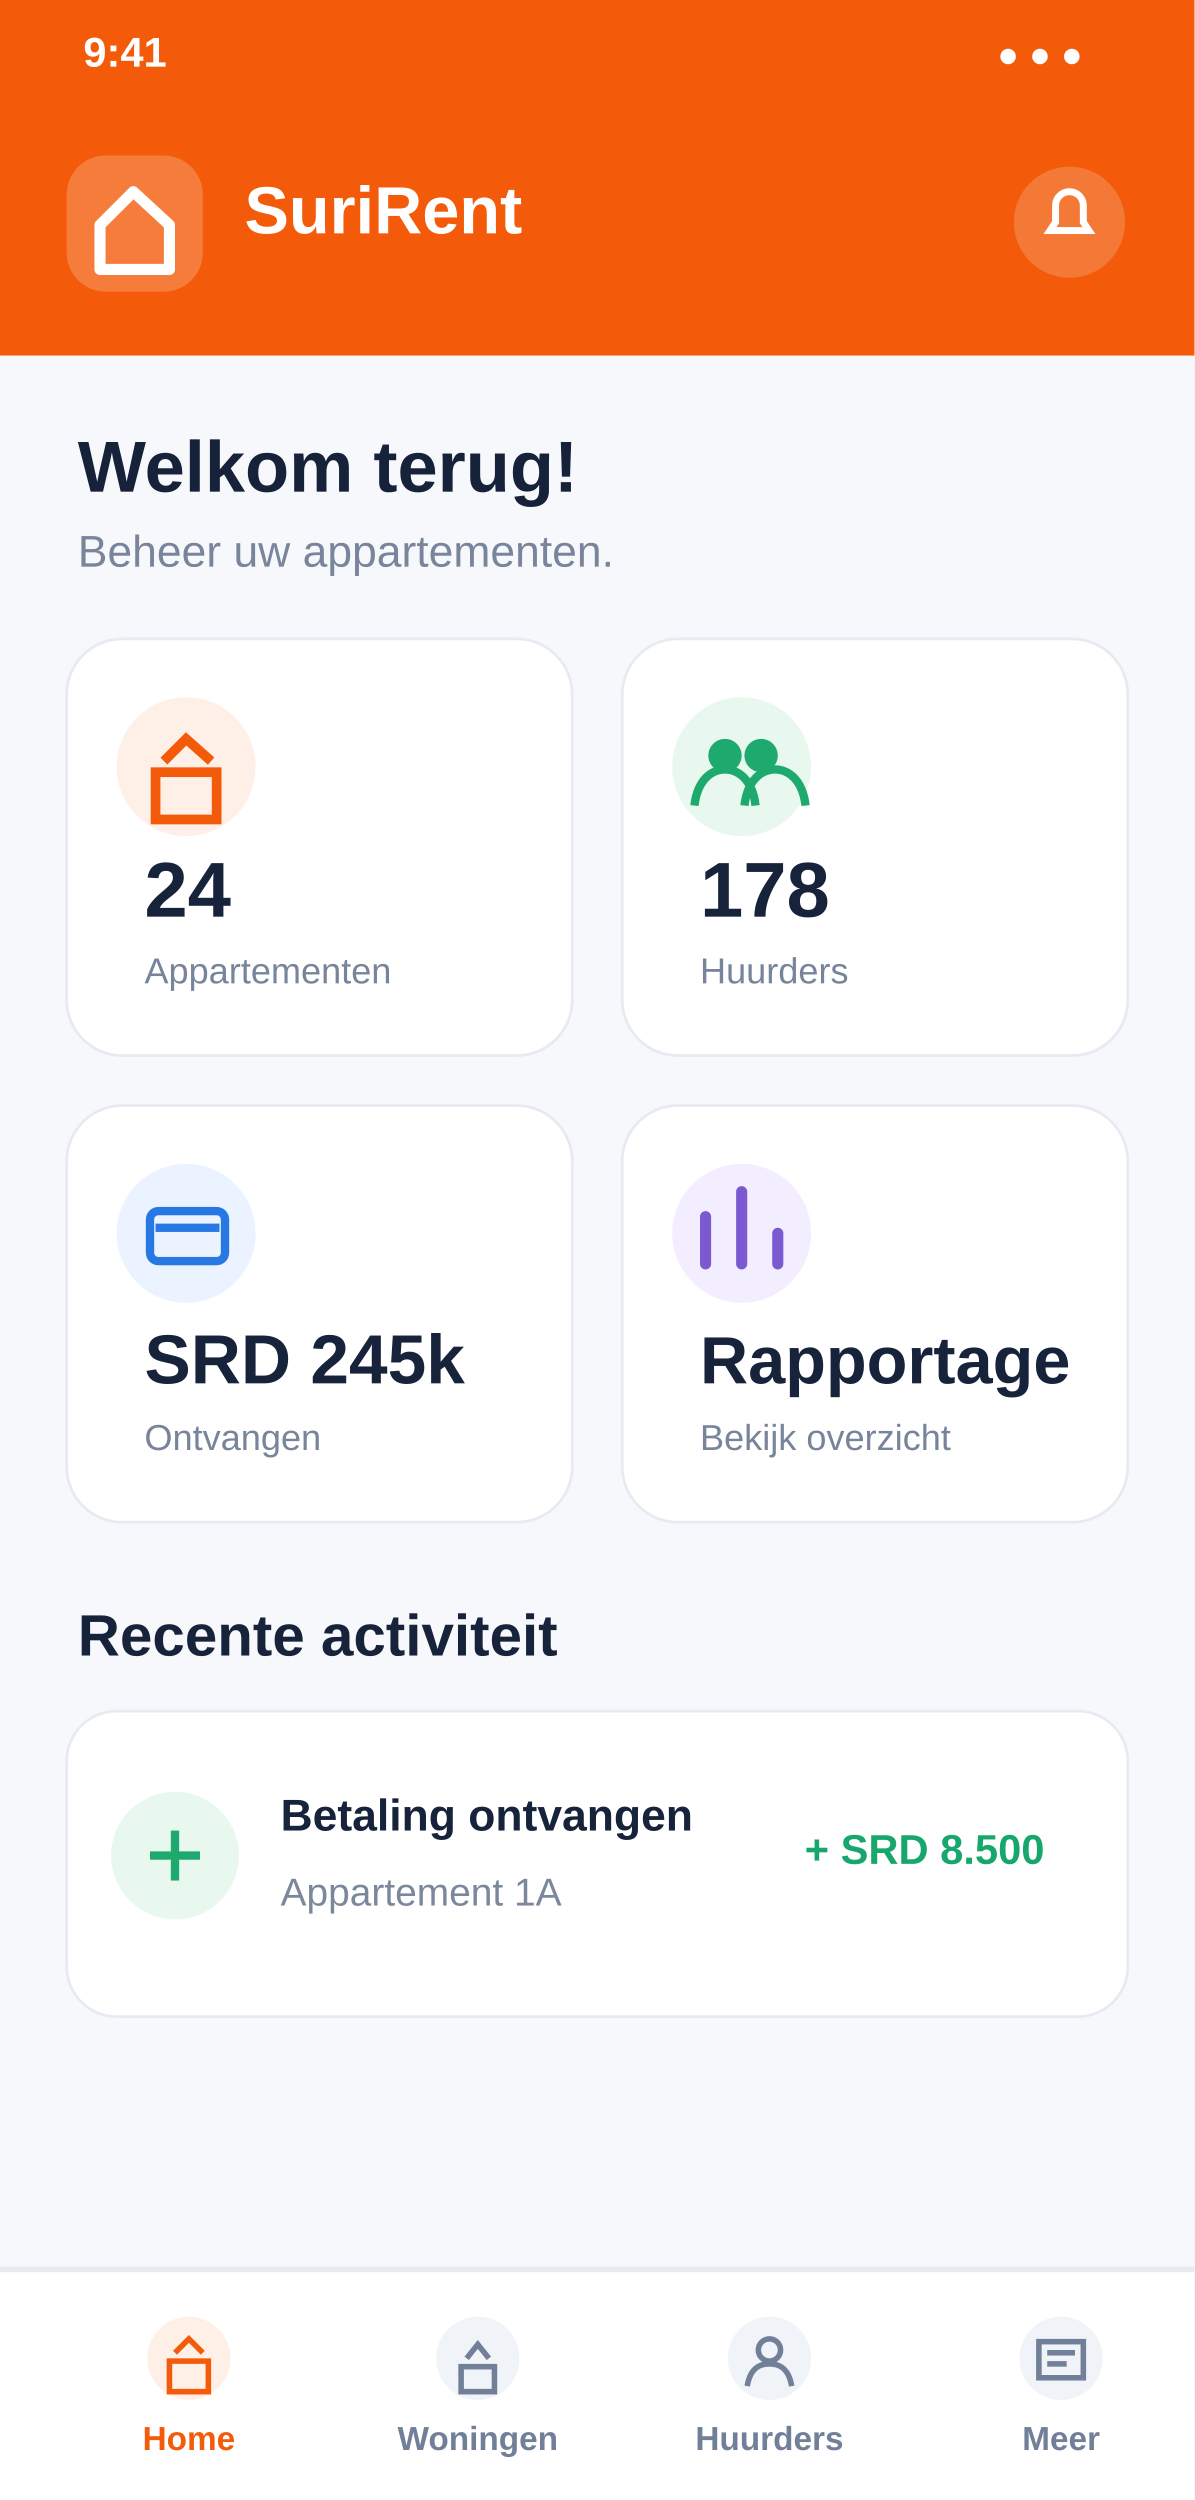
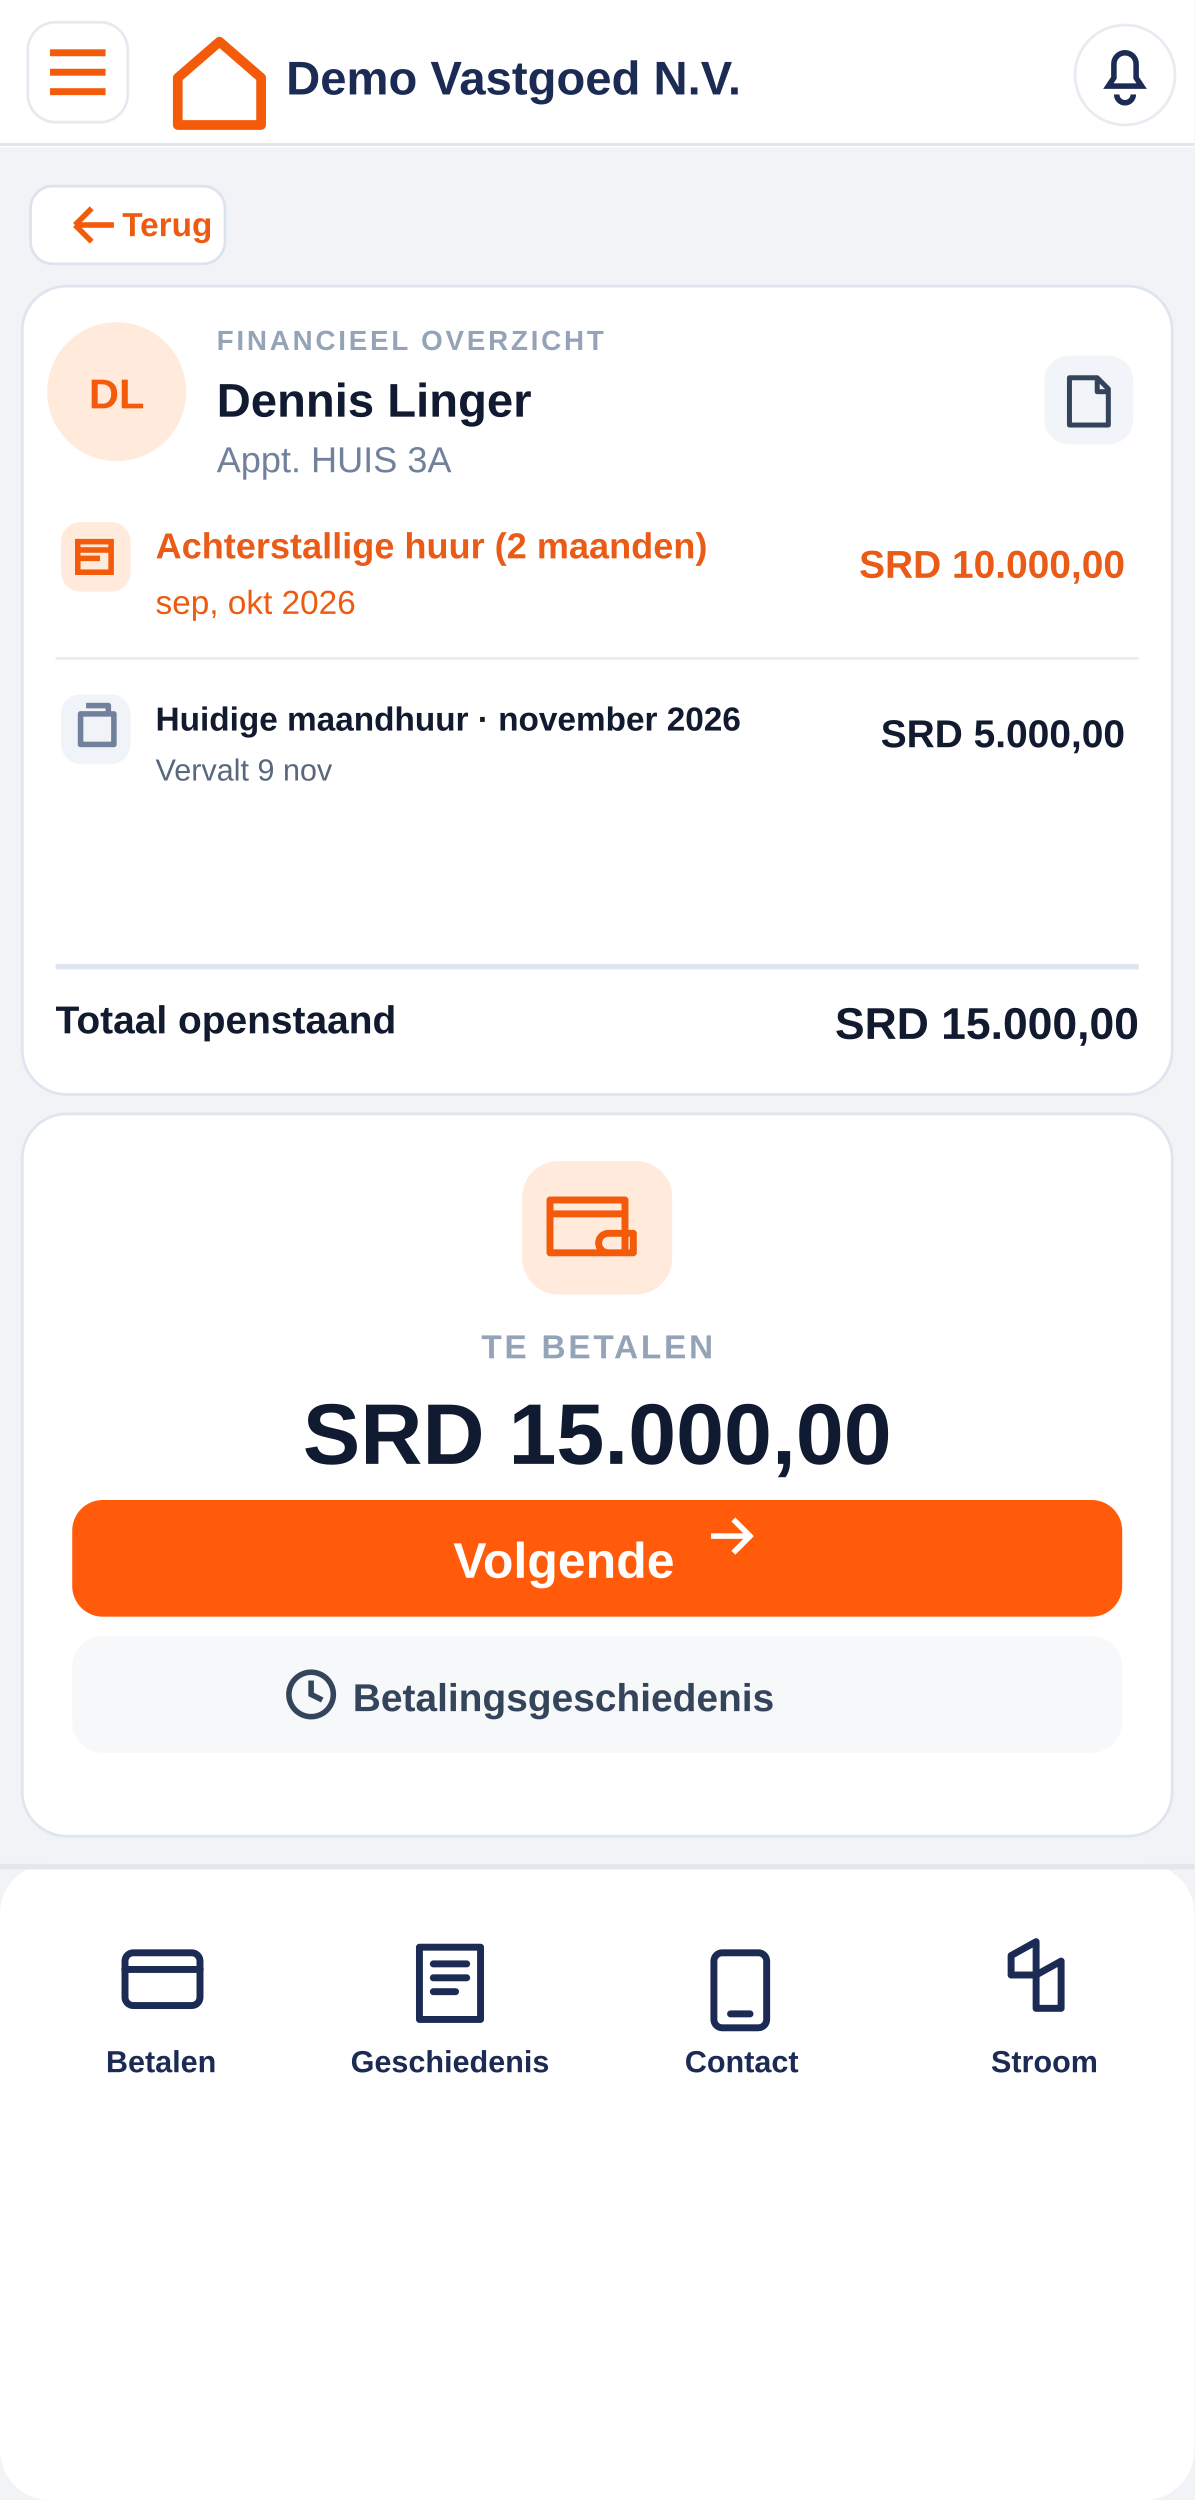
<svg xmlns="http://www.w3.org/2000/svg" viewBox="0 0 430 900">
-   <rect width="430" height="900" fill="#f7f8fb" />
-   <rect width="430" height="36" fill="#f35b0a" />
-   <text x="30" y="24" fill="#fff" font-family="Arial,sans-serif" font-size="15" font-weight="700">9:41</text>
-   <text x="359" y="24" fill="#fff" font-family="Arial,sans-serif" font-size="13" font-weight="700">● ● ●</text>
-   <rect y="36" width="430" height="92" fill="#f35b0a" />
-   <rect x="24" y="56" width="49" height="49" rx="14" fill="#ffffff" fill-opacity=".2" />
-   <path d="M36 81 48 69l13 12v16H36z" fill="none" stroke="#fff" stroke-width="4" stroke-linejoin="round" />
-   <text x="88" y="84" fill="#fff" font-family="Arial,sans-serif" font-size="24" font-weight="700">SuriRent</text>
-   <circle cx="385" cy="80" r="20" fill="#ffffff" fill-opacity=".18" />
-   <path d="M378 83h14l-2-3v-6a5 5 0 0 0-10 0v6z" fill="none" stroke="#fff" stroke-width="2.5" />
-   <text x="28" y="177" fill="#16213a" font-family="Arial,sans-serif" font-size="26" font-weight="700">Welkom terug!</text>
-   <text x="28" y="204" fill="#78859b" font-family="Arial,sans-serif" font-size="16">Beheer uw appartementen.</text>
-   <g font-family="Arial,sans-serif">
-     <rect x="24" y="230" width="182" height="150" rx="20" fill="#fff" stroke="#e7ebf1" />
-     <circle cx="67" cy="276" r="25" fill="#fff0e7" />
-     <path d="M56 278h22v17H56zM59 274l8-8 9 8" fill="none" stroke="#f35b0a" stroke-width="3.5" />
-     <text x="52" y="330" fill="#17233b" font-size="28" font-weight="700">24</text>
-     <text x="52" y="354" fill="#77849a" font-size="13">Appartementen</text>
-     <rect x="224" y="230" width="182" height="150" rx="20" fill="#fff" stroke="#e7ebf1" />
-     <circle cx="267" cy="276" r="25" fill="#e9f8ef" />
-     <circle cx="261" cy="272" r="6" fill="#1eaa6e" />
-     <circle cx="274" cy="272" r="6" fill="#1eaa6e" />
-     <path d="M250 290c1-9 6-13 11-13s10 4 11 13m-4 0c1-9 6-13 11-13s10 4 11 13" fill="none" stroke="#1eaa6e" stroke-width="3" />
-     <text x="252" y="330" fill="#17233b" font-size="28" font-weight="700">178</text>
-     <text x="252" y="354" fill="#77849a" font-size="13">Huurders</text>
-     <rect x="24" y="398" width="182" height="150" rx="20" fill="#fff" stroke="#e7ebf1" />
-     <circle cx="67" cy="444" r="25" fill="#eaf3ff" />
-     <rect x="54" y="436" width="27" height="18" rx="3" fill="none" stroke="#2878e4" stroke-width="3" />
-     <path d="M56 442h23" stroke="#2878e4" stroke-width="3" />
-     <text x="52" y="498" fill="#17233b" font-size="25" font-weight="700">SRD 245k</text>
-     <text x="52" y="522" fill="#77849a" font-size="13">Ontvangen</text>
-     <rect x="224" y="398" width="182" height="150" rx="20" fill="#fff" stroke="#e7ebf1" />
-     <circle cx="267" cy="444" r="25" fill="#f2edff" />
-     <path d="M254 455v-17m13 17v-26m13 26v-11" stroke="#7b59d1" stroke-width="4" stroke-linecap="round" />
-     <text x="252" y="498" fill="#17233b" font-size="24" font-weight="700">Rapportage</text>
-     <text x="252" y="522" fill="#77849a" font-size="13">Bekijk overzicht</text>
+   <rect width="430" height="900" fill="#f1f3f6" />
+   <rect width="430" height="53" fill="#fff" />
+   <path d="M0 52h430" stroke="#dfe4ec" />
+   <rect x="10" y="8" width="36" height="36" rx="10" fill="#fff" stroke="#e5e9f0" />
+   <path d="M18 19h20M18 26h20M18 33h20" stroke="#f35b0a" stroke-width="2.5" />
+   <path d="M64 28 79 15l15 13v17H64z" fill="none" stroke="#f35b0a" stroke-width="3.5" stroke-linejoin="round" />
+   <text x="103" y="34" fill="#1b2b54" font-family="Arial,sans-serif" font-size="17" font-weight="700">Demo Vastgoed N.V.</text>
+   <circle cx="405" cy="27" r="18" fill="#fff" stroke="#e8ecf2" />
+   <path d="M399 31h12l-2-3v-5a4 4 0 0 0-8 0v5zM402 34a3 3 0 0 0 6 0" fill="none" stroke="#1b2b54" stroke-width="2" />
+   <rect x="11" y="67" width="70" height="28" rx="8" fill="#fff" stroke="#dce3ec" />
+   <path d="m27 81 6-6m-6 6 6 6m-6-6h14" fill="none" stroke="#f35b0a" stroke-width="2" />
+   <text x="44" y="85" fill="#ed5b12" font-family="Arial,sans-serif" font-size="12" font-weight="700">Terug</text>
+   <rect x="8" y="103" width="414" height="291" rx="16" fill="#fff" stroke="#dfe5ee" />
+   <circle cx="42" cy="141" r="25" fill="#ffeadb" />
+   <text x="42" y="147" text-anchor="middle" fill="#f35b0a" font-family="Arial,sans-serif" font-size="15" font-weight="700">DL</text>
+   <text x="78" y="126" fill="#95a3b8" font-family="Arial,sans-serif" font-size="10" font-weight="700" letter-spacing="1">FINANCIEEL OVERZICHT</text>
+   <text x="78" y="150" fill="#101a30" font-family="Arial,sans-serif" font-size="17" font-weight="700">Dennis Linger</text>
+   <text x="78" y="170" fill="#71819c" font-family="Arial,sans-serif" font-size="13">Appt. HUIS 3A</text>
+   <rect x="376" y="128" width="32" height="32" rx="9" fill="#f1f4f8" />
+   <path d="M385 136h10l4 4v13h-14zM395 136v5h4" fill="none" stroke="#34445a" stroke-width="1.8" stroke-linejoin="round" />
+   <rect x="22" y="188" width="25" height="25" rx="7" fill="#ffeadb" />
+   <path d="M28 195h12v11H28zM29 198h10m-10 3h7" fill="none" stroke="#f35b0a" stroke-width="2" />
+   <text x="56" y="201" fill="#e95b16" font-family="Arial,sans-serif" font-size="13" font-weight="700">Achterstallige huur (2 maanden)</text>
+   <text x="56" y="221" fill="#ed5b12" font-family="Arial,sans-serif" font-size="12">sep, okt 2026</text>
+   <text x="405" y="208" text-anchor="end" fill="#e95b16" font-family="Arial,sans-serif" font-size="14" font-weight="700">SRD 10.000,00</text>
+   <path d="M20 237h390" stroke="#e8edf3" />
+   <rect x="22" y="250" width="25" height="25" rx="7" fill="#f0f3f8" />
+   <path d="M29 257h12v11H29zM31 254h8v3" fill="none" stroke="#71819c" stroke-width="2" stroke-linejoin="round" />
+   <text x="56" y="263" fill="#111a2e" font-family="Arial,sans-serif" font-size="12" font-weight="700">Huidige maandhuur · november 2026</text>
+   <text x="56" y="281" fill="#59677d" font-family="Arial,sans-serif" font-size="11">Vervalt 9 nov</text>
+   <text x="405" y="269" text-anchor="end" fill="#111a2e" font-family="Arial,sans-serif" font-size="14" font-weight="700">SRD 5.000,00</text>
+   <path d="M20 348h390" stroke="#dfe5ee" stroke-width="2" />
+   <text x="20" y="372" fill="#111a2e" font-family="Arial,sans-serif" font-size="14" font-weight="700">Totaal openstaand</text>
+   <text x="410" y="374" text-anchor="end" fill="#111a2e" font-family="Arial,sans-serif" font-size="16" font-weight="700">SRD 15.000,00</text>
+   <rect x="8" y="401" width="414" height="260" rx="16" fill="#fff" stroke="#dfe5ee" />
+   <rect x="188" y="418" width="54" height="48" rx="13" fill="#ffeadb" />
+   <path d="M198 432h27v19h-27zM198 437h27m-6 7h9v7h-9a3 3 0 0 1 0-7z" fill="none" stroke="#f35b0a" stroke-width="2.5" stroke-linejoin="round" />
+   <text x="215" y="489" text-anchor="middle" fill="#95a3b8" font-family="Arial,sans-serif" font-size="12" font-weight="700" letter-spacing="1">TE BETALEN</text>
+   <text x="215" y="527" text-anchor="middle" fill="#101a30" font-family="Arial,sans-serif" font-size="31" font-weight="700">SRD 15.000,00</text>
+   <rect x="26" y="540" width="378" height="42" rx="11" fill="#ff5b0b" />
+   <text x="203" y="568" text-anchor="middle" fill="#fff" font-family="Arial,sans-serif" font-size="18" font-weight="700">Volgende</text>
+   <path d="M256 553h14m-6-6 6 6-6 6" fill="none" stroke="#fff" stroke-width="2" />
+   <rect x="26" y="589" width="378" height="42" rx="11" fill="#f6f8fa" />
+   <circle cx="112" cy="610" r="8" fill="none" stroke="#34445a" stroke-width="2" />
+   <path d="M112 605v5l4 2" fill="none" stroke="#34445a" stroke-width="2" />
+   <text x="127" y="616" fill="#34445a" font-family="Arial,sans-serif" font-size="14" font-weight="700">Betalingsgeschiedenis</text>
+   <rect y="671" width="430" height="229" rx="18" fill="#fff" />
+   <path d="M0 672h430" stroke="#e2e7ee" stroke-width="2" />
+   <g fill="none" stroke="#1b2b54" stroke-width="2.5" stroke-linecap="round" stroke-linejoin="round">
+     <rect x="45" y="703" width="27" height="19" rx="3" />
+     <path d="M45 709h27" />
+     <path d="M151 701h22v26h-22zM156 707h12m-12 5h12m-12 5h8" />
+     <rect x="257" y="703" width="19" height="27" rx="3" />
+     <path d="M263 725h7" />
+     <path d="m364 704 9-5v12h-9zm9 7 9-5v17h-9z" />
  </g>
-   <text x="28" y="596" fill="#17233b" font-family="Arial,sans-serif" font-size="21" font-weight="700">Recente activiteit</text>
-   <rect x="24" y="616" width="382" height="110" rx="18" fill="#fff" stroke="#e7ebf1" />
-   <circle cx="63" cy="668" r="23" fill="#e9f8ef" />
-   <path d="M54 668h18m-9-9v18" stroke="#1eaa6e" stroke-width="3" />
-   <text x="101" y="659" fill="#17233b" font-family="Arial,sans-serif" font-size="16" font-weight="700">Betaling ontvangen</text>
-   <text x="101" y="686" fill="#7b879a" font-family="Arial,sans-serif" font-size="14">Appartement 1A</text>
-   <text x="376" y="671" text-anchor="end" fill="#17a66b" font-family="Arial,sans-serif" font-size="15" font-weight="700">+ SRD 8.500</text>
-   <rect y="817" width="430" height="83" fill="#fff" />
-   <path d="M0 817h430" stroke="#e7ebf1" stroke-width="2" />
-   <g font-family="Arial,sans-serif" font-size="12" font-weight="700" text-anchor="middle">
-     <circle cx="68" cy="849" r="15" fill="#fff0e7" />
-     <path d="M61 850h14v11H61zM63 847l5-5 5 5" fill="none" stroke="#f35b0a" stroke-width="2" />
-     <text x="68" y="882" fill="#f35b0a">Home</text>
-     <circle cx="172" cy="849" r="15" fill="#f0f3f8" />
-     <path d="M166 852h12v9h-12zM168 849l4-5 4 5" fill="none" stroke="#718098" stroke-width="2" />
-     <text x="172" y="882" fill="#718098">Woningen</text>
-     <circle cx="277" cy="849" r="15" fill="#f0f3f8" />
-     <circle cx="277" cy="846" r="4" fill="none" stroke="#718098" stroke-width="2" />
-     <path d="M269 859c1-6 4-8 8-8s7 2 8 8" fill="none" stroke="#718098" stroke-width="2" />
-     <text x="277" y="882" fill="#718098">Huurders</text>
-     <circle cx="382" cy="849" r="15" fill="#f0f3f8" />
-     <path d="M374 843h16v13h-16zM377 847h10m-10 4h7" fill="none" stroke="#718098" stroke-width="2" />
-     <text x="382" y="882" fill="#718098">Meer</text>
+   <g fill="#1b2b54" font-family="Arial,sans-serif" font-size="11" font-weight="700" text-anchor="middle">
+     <text x="58" y="746">Betalen</text>
+     <text x="162" y="746">Geschiedenis</text>
+     <text x="267" y="746">Contact</text>
+     <text x="376" y="746">Stroom</text>
  </g>
</svg>
